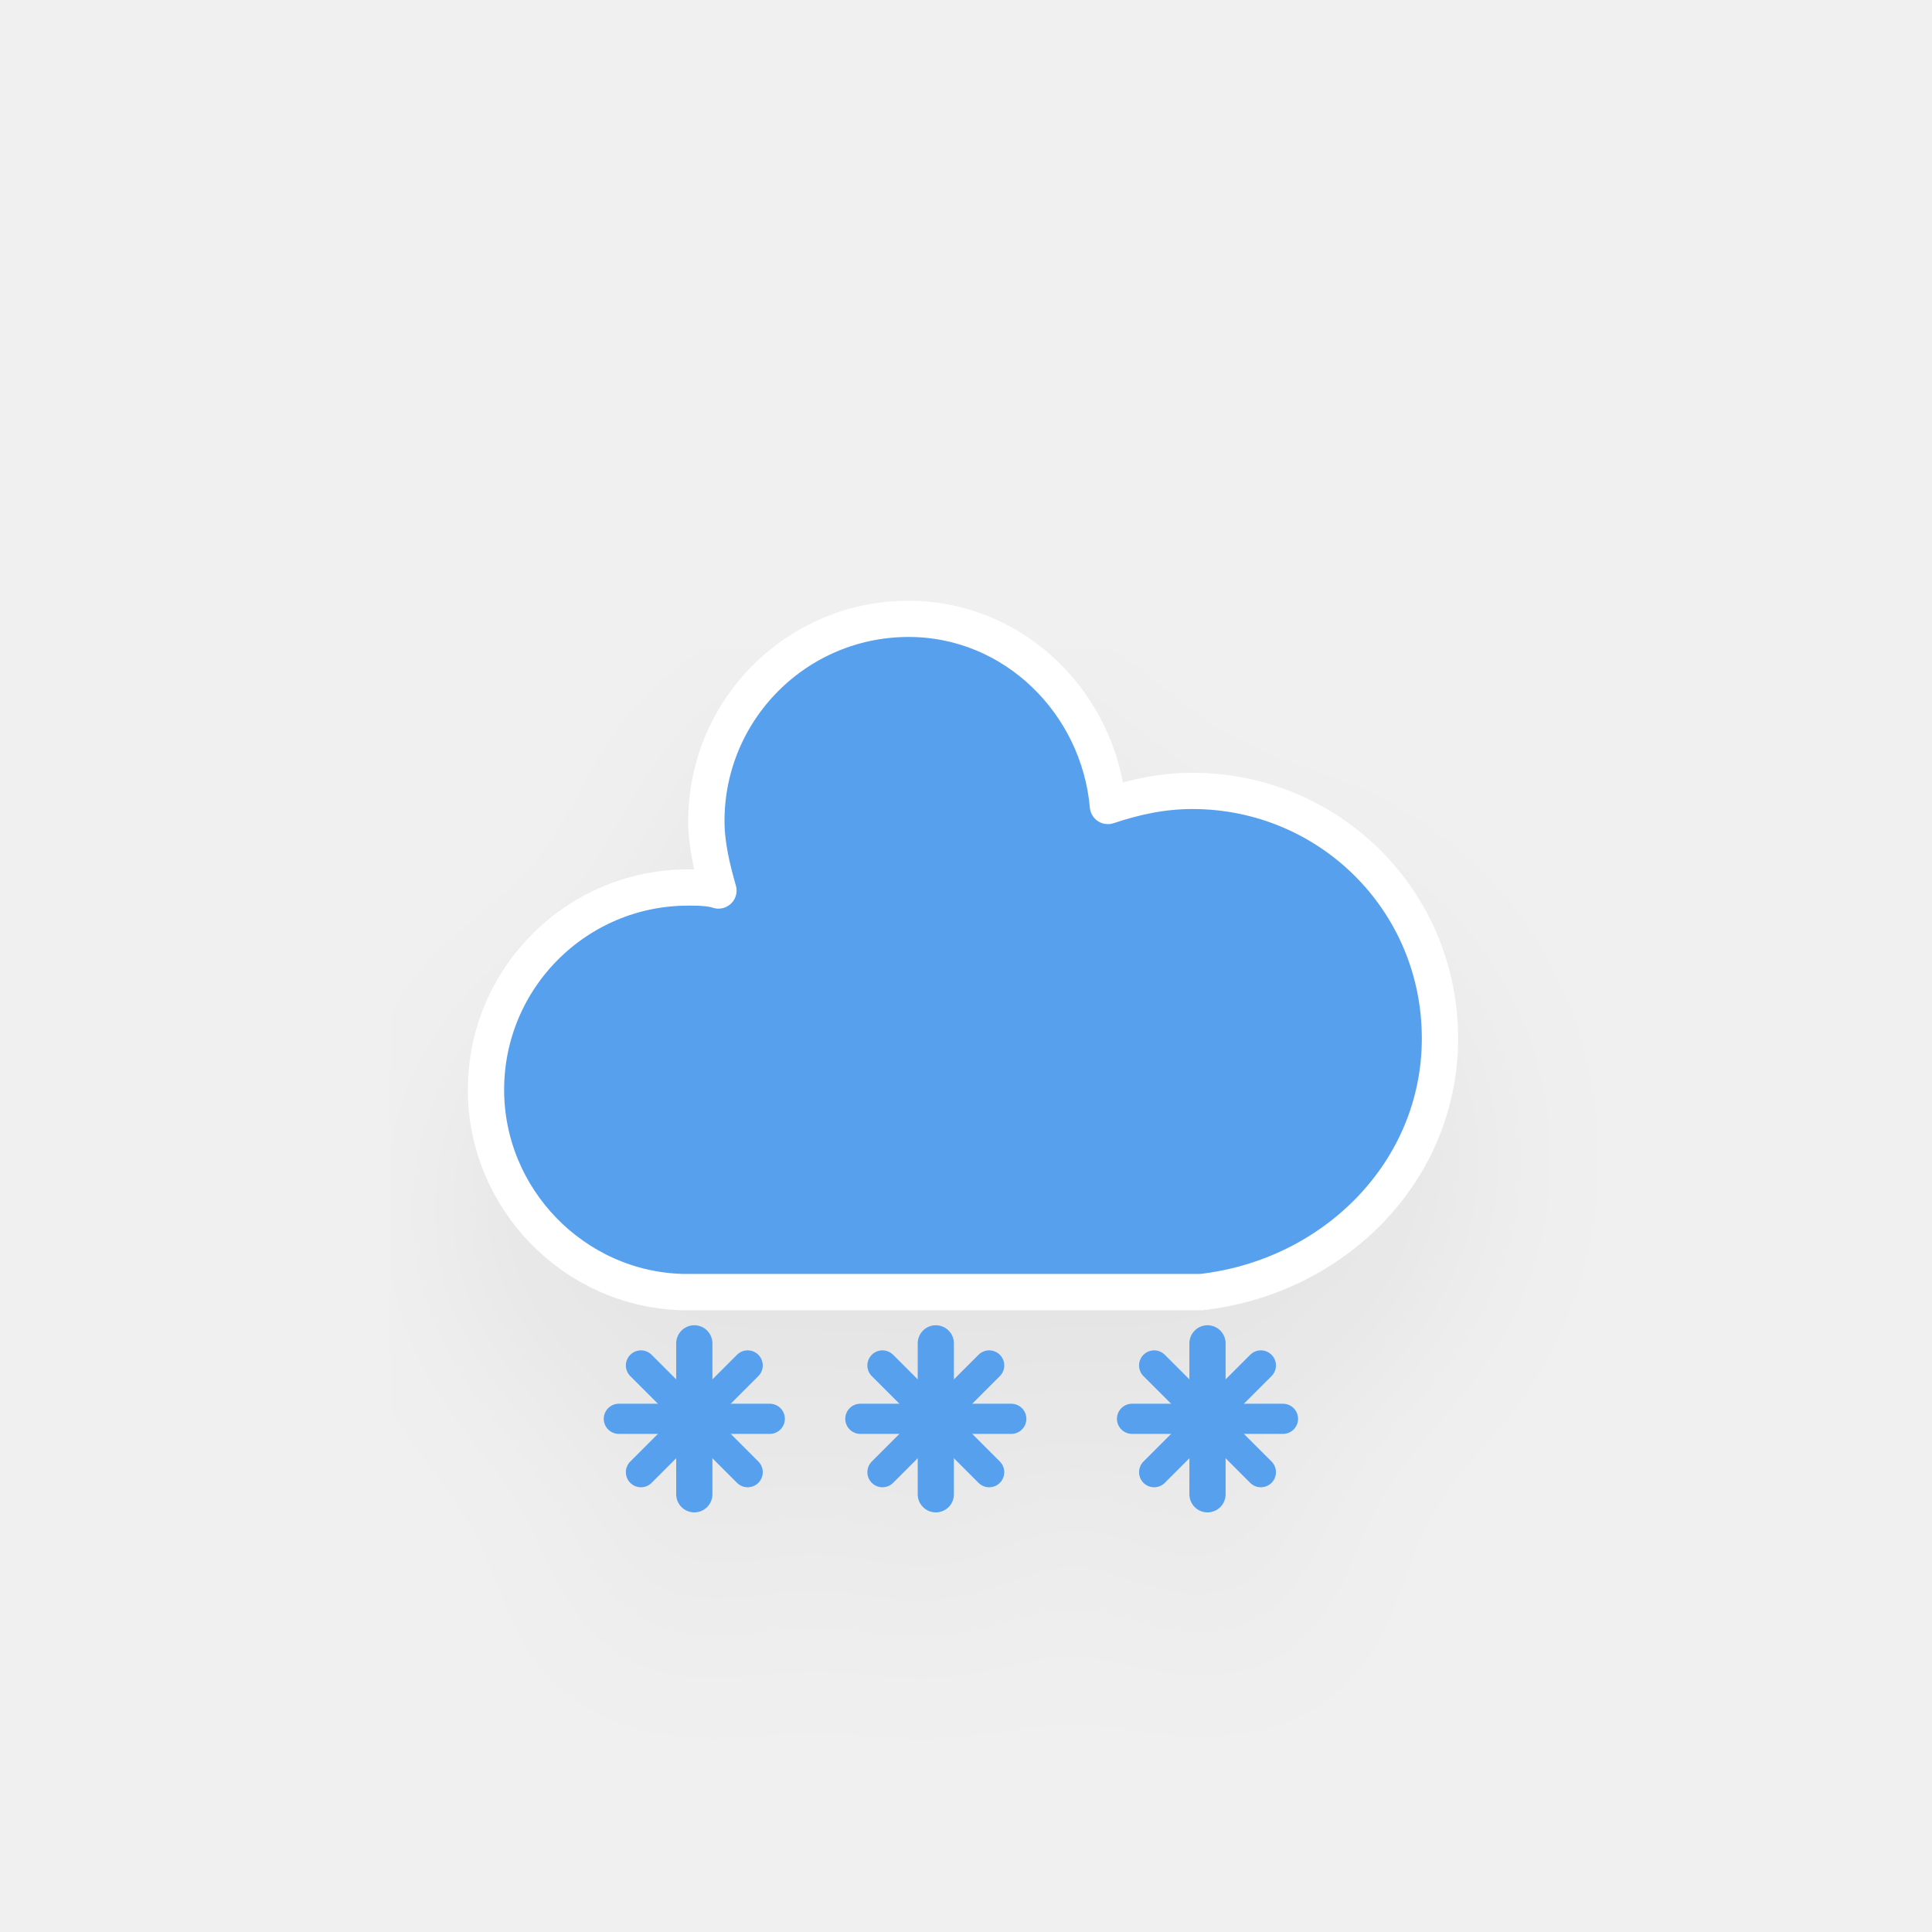
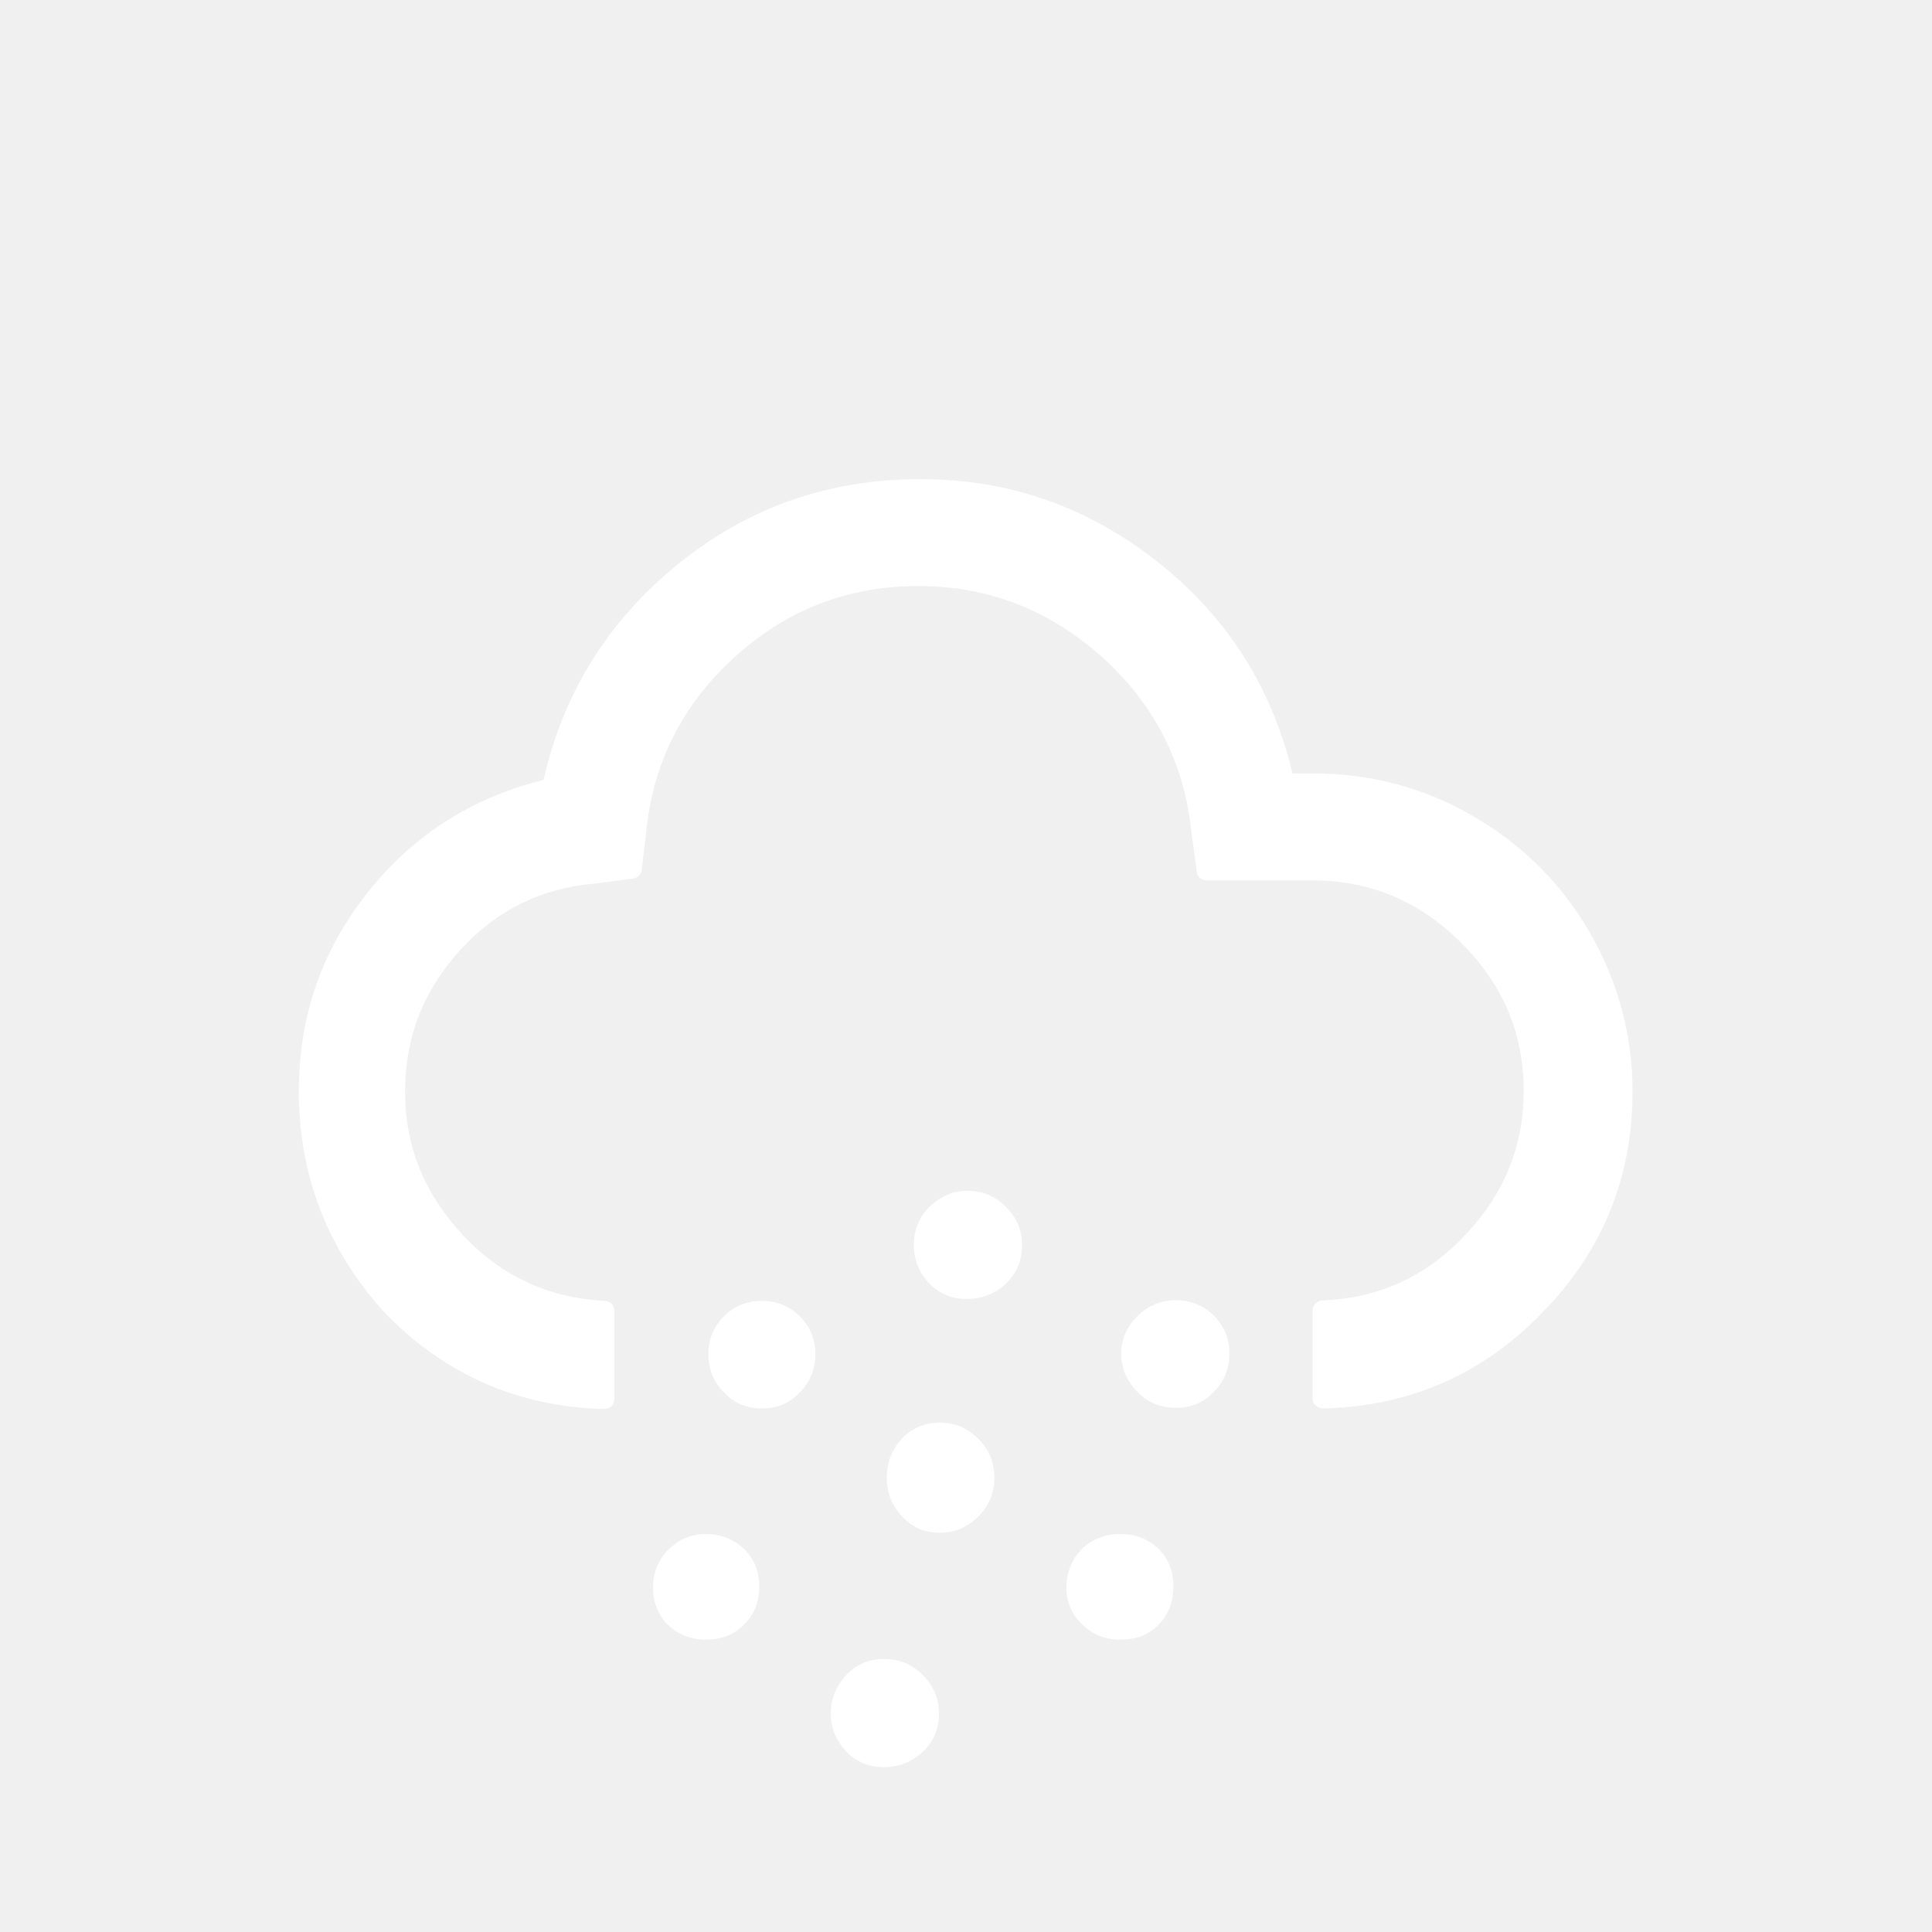
- <svg xmlns="http://www.w3.org/2000/svg" version="1.1" width="64" height="64" viewbox="0 0 64 64">
-   <defs>
-     <filter id="blur" width="200%" height="200%">
-       <feGaussianBlur in="SourceAlpha" stdDeviation="3" />
-       <feOffset dx="0" dy="4" result="offsetblur" />
-       <feComponentTransfer>
-         <feFuncA type="linear" slope="0.05" />
-       </feComponentTransfer>
-       <feMerge>
-         <feMergeNode />
-         <feMergeNode in="SourceGraphic" />
-       </feMerge>
-     </filter>
-     <style type="text/css">
- /*
- ** CLOUDS
- */
- @keyframes am-weather-cloud-2 {
-   0% {
-     -webkit-transform: translate(0px,0px);
-        -moz-transform: translate(0px,0px);
-         -ms-transform: translate(0px,0px);
-             transform: translate(0px,0px);
-   }
- 
-   50% {
-     -webkit-transform: translate(2px,0px);
-        -moz-transform: translate(2px,0px);
-         -ms-transform: translate(2px,0px);
-             transform: translate(2px,0px);
-   }
- 
-   100% {
-     -webkit-transform: translate(0px,0px);
-        -moz-transform: translate(0px,0px);
-         -ms-transform: translate(0px,0px);
-             transform: translate(0px,0px);
-   }
- }
- 
- .am-weather-cloud-2 {
-   -webkit-animation-name: am-weather-cloud-2;
-      -moz-animation-name: am-weather-cloud-2;
-           animation-name: am-weather-cloud-2;
-   -webkit-animation-duration: 3s;
-      -moz-animation-duration: 3s;
-           animation-duration: 3s;
-   -webkit-animation-timing-function: linear;
-      -moz-animation-timing-function: linear;
-           animation-timing-function: linear;
-   -webkit-animation-iteration-count: infinite;
-      -moz-animation-iteration-count: infinite;
-           animation-iteration-count: infinite;
- }
- 
- /*
- ** SNOW
- */
- @keyframes am-weather-snow {
-   0% {
-     -webkit-transform: translateX(0) translateY(0);
-        -moz-transform: translateX(0) translateY(0);
-         -ms-transform: translateX(0) translateY(0);
-             transform: translateX(0) translateY(0);
-   }
- 
-   33.33% {
-     -webkit-transform: translateX(-1.2px) translateY(2px);
-        -moz-transform: translateX(-1.2px) translateY(2px);
-         -ms-transform: translateX(-1.2px) translateY(2px);
-             transform: translateX(-1.2px) translateY(2px);
-   }
- 
-   66.66% {
-     -webkit-transform: translateX(1.4px) translateY(4px);
-        -moz-transform: translateX(1.4px) translateY(4px);
-         -ms-transform: translateX(1.4px) translateY(4px);
-             transform: translateX(1.4px) translateY(4px);
-     opacity: 1;
-   }
- 
-   100% {
-     -webkit-transform: translateX(-1.6px) translateY(6px);
-        -moz-transform: translateX(-1.6px) translateY(6px);
-         -ms-transform: translateX(-1.6px) translateY(6px);
-             transform: translateX(-1.6px) translateY(6px);
-     opacity: 0;
-   }
- }
- 
- @keyframes am-weather-snow-reverse {
-   0% {
-     -webkit-transform: translateX(0) translateY(0);
-        -moz-transform: translateX(0) translateY(0);
-         -ms-transform: translateX(0) translateY(0);
-             transform: translateX(0) translateY(0);
-   }
- 
-   33.33% {
-     -webkit-transform: translateX(1.2px) translateY(2px);
-        -moz-transform: translateX(1.2px) translateY(2px);
-         -ms-transform: translateX(1.2px) translateY(2px);
-             transform: translateX(1.2px) translateY(2px);
-   }
- 
-   66.66% {
-     -webkit-transform: translateX(-1.4px) translateY(4px);
-        -moz-transform: translateX(-1.4px) translateY(4px);
-         -ms-transform: translateX(-1.4px) translateY(4px);
-             transform: translateX(-1.4px) translateY(4px);
-     opacity: 1;
-   }
- 
-   100% {
-     -webkit-transform: translateX(1.6px) translateY(6px);
-        -moz-transform: translateX(1.6px) translateY(6px);
-         -ms-transform: translateX(1.6px) translateY(6px);
-             transform: translateX(1.6px) translateY(6px);
-     opacity: 0;
-   }
- }
- 
- .am-weather-snow-1 {
-   -webkit-animation-name: am-weather-snow;
-      -moz-animation-name: am-weather-snow;
-       -ms-animation-name: am-weather-snow;
-           animation-name: am-weather-snow;
-   -webkit-animation-duration: 2s;
-      -moz-animation-duration: 2s;
-       -ms-animation-duration: 2s;
-           animation-duration: 2s;
-   -webkit-animation-timing-function: linear;
-      -moz-animation-timing-function: linear;
-       -ms-animation-timing-function: linear;
-           animation-timing-function: linear;
-   -webkit-animation-iteration-count: infinite;
-      -moz-animation-iteration-count: infinite;
-       -ms-animation-iteration-count: infinite;
-           animation-iteration-count: infinite;
- }
- 
- .am-weather-snow-2 {
-   -webkit-animation-name: am-weather-snow;
-      -moz-animation-name: am-weather-snow;
-       -ms-animation-name: am-weather-snow;
-           animation-name: am-weather-snow;
-   -webkit-animation-delay: 1.2s;
-      -moz-animation-delay: 1.2s;
-       -ms-animation-delay: 1.2s;
-           animation-delay: 1.2s;
-   -webkit-animation-duration: 2s;
-      -moz-animation-duration: 2s;
-       -ms-animation-duration: 2s;
-           animation-duration: 2s;
-   -webkit-animation-timing-function: linear;
-      -moz-animation-timing-function: linear;
-       -ms-animation-timing-function: linear;
-           animation-timing-function: linear;
-   -webkit-animation-iteration-count: infinite;
-      -moz-animation-iteration-count: infinite;
-       -ms-animation-iteration-count: infinite;
-           animation-iteration-count: infinite;
- }
- 
- .am-weather-snow-3 {
-   -webkit-animation-name: am-weather-snow-reverse;
-      -moz-animation-name: am-weather-snow-reverse;
-       -ms-animation-name: am-weather-snow-reverse;
-           animation-name: am-weather-snow-reverse;
-   -webkit-animation-duration: 2s;
-      -moz-animation-duration: 2s;
-       -ms-animation-duration: 2s;
-           animation-duration: 2s;
-   -webkit-animation-timing-function: linear;
-      -moz-animation-timing-function: linear;
-       -ms-animation-timing-function: linear;
-           animation-timing-function: linear;
-   -webkit-animation-iteration-count: infinite;
-      -moz-animation-iteration-count: infinite;
-       -ms-animation-iteration-count: infinite;
-           animation-iteration-count: infinite;
- }
- 
-         </style>
-   </defs>
-   <g filter="url(#blur)" id="snowy-6">
-     <g transform="translate(20,10)">
-       <g class="am-weather-cloud-2">
-         <path d="M47.7,35.4c0-4.6-3.7-8.2-8.2-8.2c-1,0-1.9,0.2-2.8,0.5c-0.3-3.4-3.1-6.2-6.6-6.2c-3.7,0-6.7,3-6.7,6.7c0,0.8,0.2,1.6,0.4,2.3    c-0.3-0.1-0.7-0.1-1-0.1c-3.7,0-6.7,3-6.7,6.7c0,3.6,2.9,6.6,6.5,6.7l17.2,0C44.2,43.3,47.7,39.8,47.7,35.4z" fill="#57A0EE" stroke="white" stroke-linejoin="round" stroke-width="1.2" transform="translate(-20,-11)" />
-       </g>
-       <g class="am-weather-snow-1">
-         <g transform="translate(3,28)">
-           <line fill="none" stroke="#57A0EE" stroke-linecap="round" stroke-width="1.2" transform="translate(0,9), rotate(0)" x1="0" x2="0" y1="-2.5" y2="2.5" />
-           <line fill="none" stroke="#57A0EE" stroke-linecap="round" stroke-width="1" transform="translate(0,9), rotate(45)" x1="0" x2="0" y1="-2.5" y2="2.5" />
-           <line fill="none" stroke="#57A0EE" stroke-linecap="round" stroke-width="1" transform="translate(0,9), rotate(90)" x1="0" x2="0" y1="-2.5" y2="2.5" />
-           <line fill="none" stroke="#57A0EE" stroke-linecap="round" stroke-width="1" transform="translate(0,9), rotate(135)" x1="0" x2="0" y1="-2.5" y2="2.5" />
-         </g>
-       </g>
-       <g class="am-weather-snow-2">
-         <g transform="translate(11,28)">
-           <line fill="none" stroke="#57A0EE" stroke-linecap="round" stroke-width="1.2" transform="translate(0,9), rotate(0)" x1="0" x2="0" y1="-2.5" y2="2.5" />
-           <line fill="none" stroke="#57A0EE" stroke-linecap="round" stroke-width="1" transform="translate(0,9), rotate(45)" x1="0" x2="0" y1="-2.5" y2="2.5" />
-           <line fill="none" stroke="#57A0EE" stroke-linecap="round" stroke-width="1" transform="translate(0,9), rotate(90)" x1="0" x2="0" y1="-2.5" y2="2.5" />
-           <line fill="none" stroke="#57A0EE" stroke-linecap="round" stroke-width="1" transform="translate(0,9), rotate(135)" x1="0" x2="0" y1="-2.5" y2="2.5" />
-         </g>
-       </g>
-       <g class="am-weather-snow-3">
-         <g transform="translate(20,28)">
-           <line fill="none" stroke="#57A0EE" stroke-linecap="round" stroke-width="1.2" transform="translate(0,9), rotate(0)" x1="0" x2="0" y1="-2.5" y2="2.5" />
-           <line fill="none" stroke="#57A0EE" stroke-linecap="round" stroke-width="1" transform="translate(0,9), rotate(45)" x1="0" x2="0" y1="-2.5" y2="2.5" />
-           <line fill="none" stroke="#57A0EE" stroke-linecap="round" stroke-width="1" transform="translate(0,9), rotate(90)" x1="0" x2="0" y1="-2.5" y2="2.5" />
-           <line fill="none" stroke="#57A0EE" stroke-linecap="round" stroke-width="1" transform="translate(0,9), rotate(135)" x1="0" x2="0" y1="-2.5" y2="2.5" />
-         </g>
-       </g>
-     </g>
-   </g>
+ <svg xmlns="http://www.w3.org/2000/svg" version="1.1" id="Layer_1" x="0px" y="0px" viewBox="0 0 30 30" style="enable-background:new 0 0 30 30;" xml:space="preserve">
+   <path fill="white" d="M4.64,16.95c0-1.16,0.35-2.18,1.06-3.08s1.62-1.48,2.74-1.76c0.31-1.36,1.01-2.48,2.1-3.36s2.34-1.31,3.75-1.31  c1.38,0,2.6,0.43,3.68,1.28c1.08,0.85,1.78,1.95,2.1,3.29h0.32c0.89,0,1.72,0.22,2.48,0.66c0.76,0.44,1.37,1.04,1.81,1.8  c0.44,0.76,0.67,1.59,0.67,2.48c0,1.32-0.46,2.47-1.39,3.42c-0.92,0.96-2.05,1.46-3.38,1.5c-0.13,0-0.2-0.06-0.2-0.17v-1.33  c0-0.12,0.07-0.18,0.2-0.18c0.85-0.04,1.58-0.38,2.18-1.02s0.9-1.38,0.9-2.23c0-0.89-0.32-1.65-0.97-2.3s-1.42-0.97-2.32-0.97h-1.61  c-0.12,0-0.18-0.06-0.18-0.17l-0.08-0.58c-0.11-1.08-0.58-1.99-1.39-2.72c-0.82-0.73-1.76-1.1-2.85-1.1c-1.1,0-2.05,0.37-2.86,1.11  c-0.81,0.74-1.27,1.65-1.37,2.75l-0.06,0.5c0,0.12-0.07,0.19-0.2,0.19l-0.53,0.07c-0.83,0.07-1.53,0.41-2.1,1.04  s-0.85,1.35-0.85,2.19c0,0.85,0.3,1.59,0.9,2.23s1.33,0.97,2.18,1.02c0.11,0,0.17,0.06,0.17,0.18v1.33c0,0.11-0.06,0.17-0.17,0.17  c-1.34-0.04-2.47-0.54-3.4-1.5C5.1,19.42,4.64,18.27,4.64,16.95z M10.14,24.65c0-0.23,0.08-0.43,0.25-0.6  c0.16-0.15,0.35-0.23,0.57-0.23c0.23,0,0.43,0.08,0.59,0.23s0.24,0.35,0.24,0.59c0,0.24-0.08,0.43-0.24,0.59  c-0.16,0.16-0.35,0.23-0.59,0.23c-0.23,0-0.43-0.08-0.59-0.23C10.22,25.08,10.14,24.88,10.14,24.65z M11,21.02  c0-0.22,0.08-0.42,0.24-0.58c0.16-0.16,0.35-0.24,0.59-0.24c0.23,0,0.43,0.08,0.59,0.24c0.16,0.16,0.24,0.36,0.24,0.58  c0,0.24-0.08,0.44-0.24,0.6c-0.16,0.17-0.35,0.25-0.59,0.25c-0.23,0-0.43-0.08-0.59-0.25C11.08,21.46,11,21.26,11,21.02z   M12.9,26.61c0-0.23,0.08-0.43,0.25-0.61c0.16-0.16,0.35-0.24,0.57-0.24c0.24,0,0.44,0.08,0.61,0.25c0.17,0.17,0.25,0.37,0.25,0.6  s-0.08,0.43-0.25,0.59c-0.17,0.16-0.37,0.24-0.61,0.24c-0.23,0-0.42-0.08-0.58-0.24C12.99,27.03,12.9,26.84,12.9,26.61z   M13.77,22.95c0-0.24,0.08-0.44,0.24-0.62c0.16-0.16,0.36-0.24,0.58-0.24c0.23,0,0.43,0.08,0.6,0.25c0.17,0.17,0.25,0.37,0.25,0.61  c0,0.23-0.08,0.43-0.25,0.6s-0.37,0.25-0.6,0.25c-0.23,0-0.42-0.08-0.58-0.25C13.85,23.38,13.77,23.18,13.77,22.95z M14.19,19.33  c0-0.23,0.08-0.43,0.25-0.6c0.18-0.16,0.37-0.24,0.57-0.24c0.24,0,0.44,0.08,0.61,0.25c0.17,0.17,0.25,0.36,0.25,0.6  c0,0.23-0.08,0.43-0.25,0.59c-0.17,0.16-0.37,0.24-0.61,0.24c-0.23,0-0.42-0.08-0.58-0.24C14.27,19.76,14.19,19.56,14.19,19.33z   M16.56,24.65c0-0.23,0.08-0.43,0.24-0.6c0.16-0.15,0.36-0.23,0.6-0.23c0.24,0,0.43,0.08,0.59,0.23c0.16,0.16,0.23,0.35,0.23,0.59  c0,0.24-0.08,0.43-0.23,0.59c-0.16,0.16-0.35,0.23-0.59,0.23c-0.24,0-0.44-0.08-0.6-0.24C16.64,25.07,16.56,24.88,16.56,24.65z   M17.41,21.02c0-0.22,0.08-0.41,0.25-0.58c0.17-0.17,0.37-0.25,0.6-0.25c0.23,0,0.43,0.08,0.59,0.24c0.16,0.16,0.24,0.36,0.24,0.58  c0,0.24-0.08,0.44-0.24,0.6c-0.16,0.17-0.35,0.25-0.59,0.25c-0.24,0-0.44-0.08-0.6-0.25C17.5,21.45,17.41,21.25,17.41,21.02z" />
</svg>
